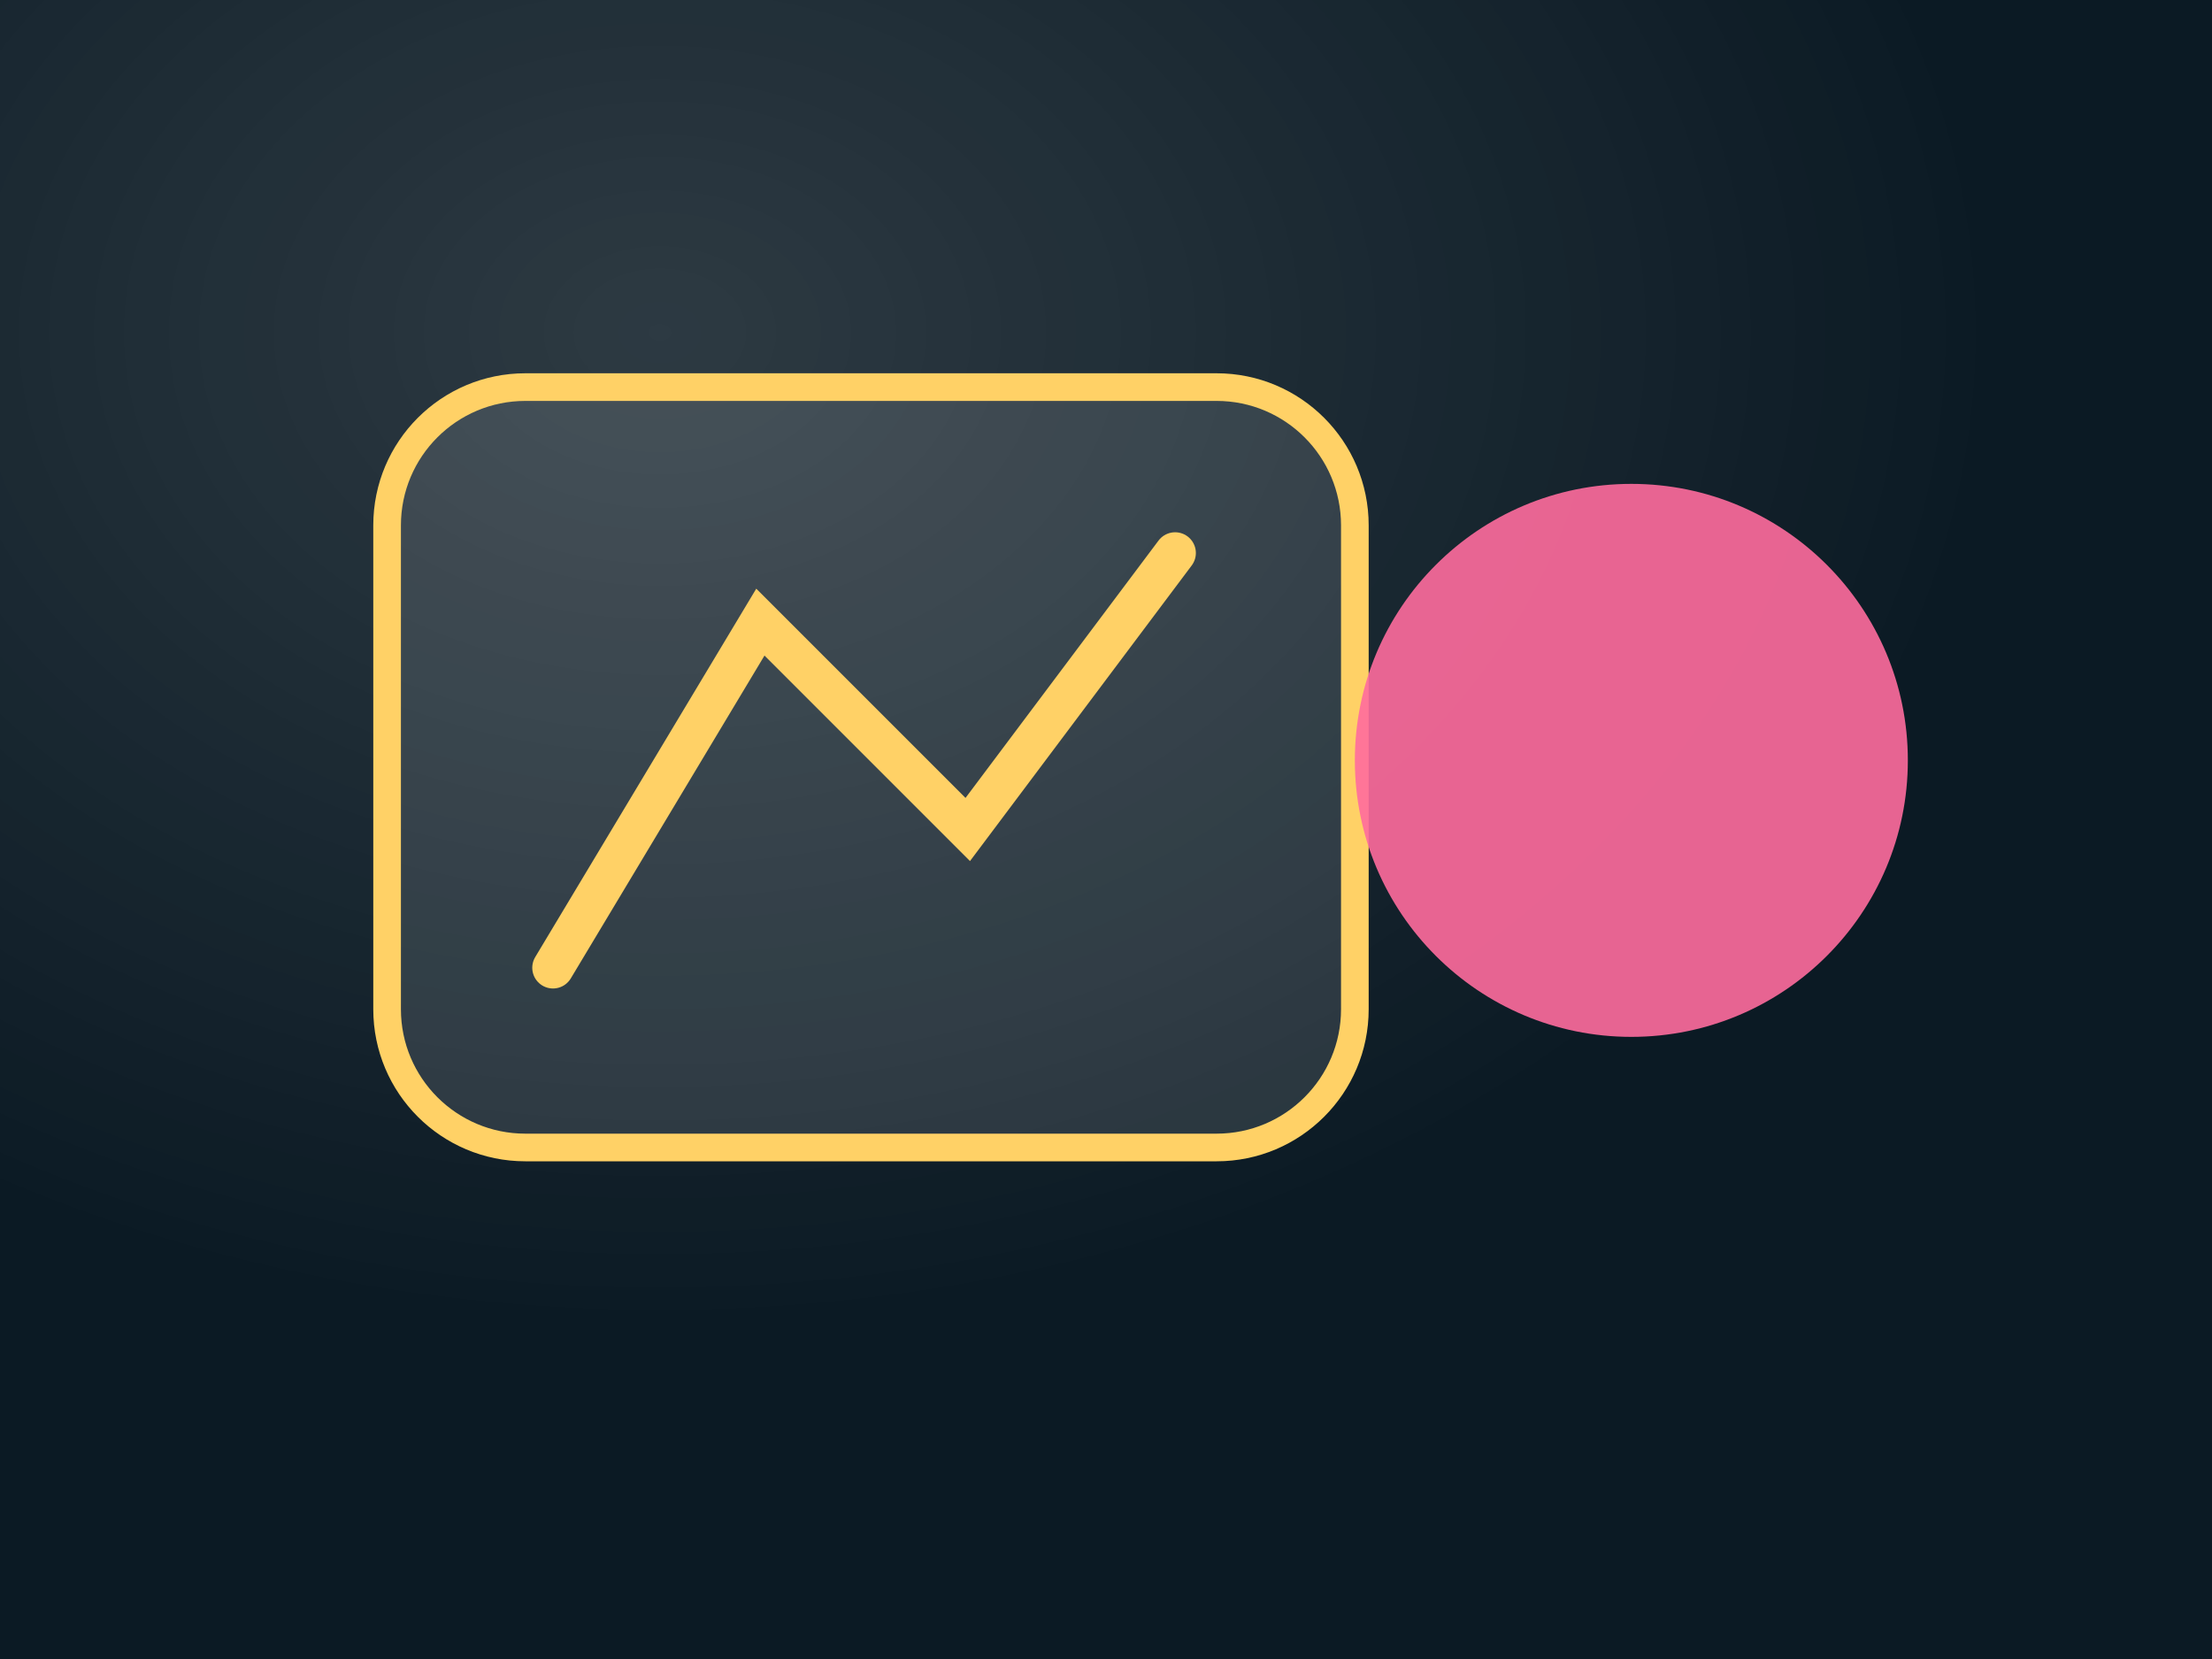
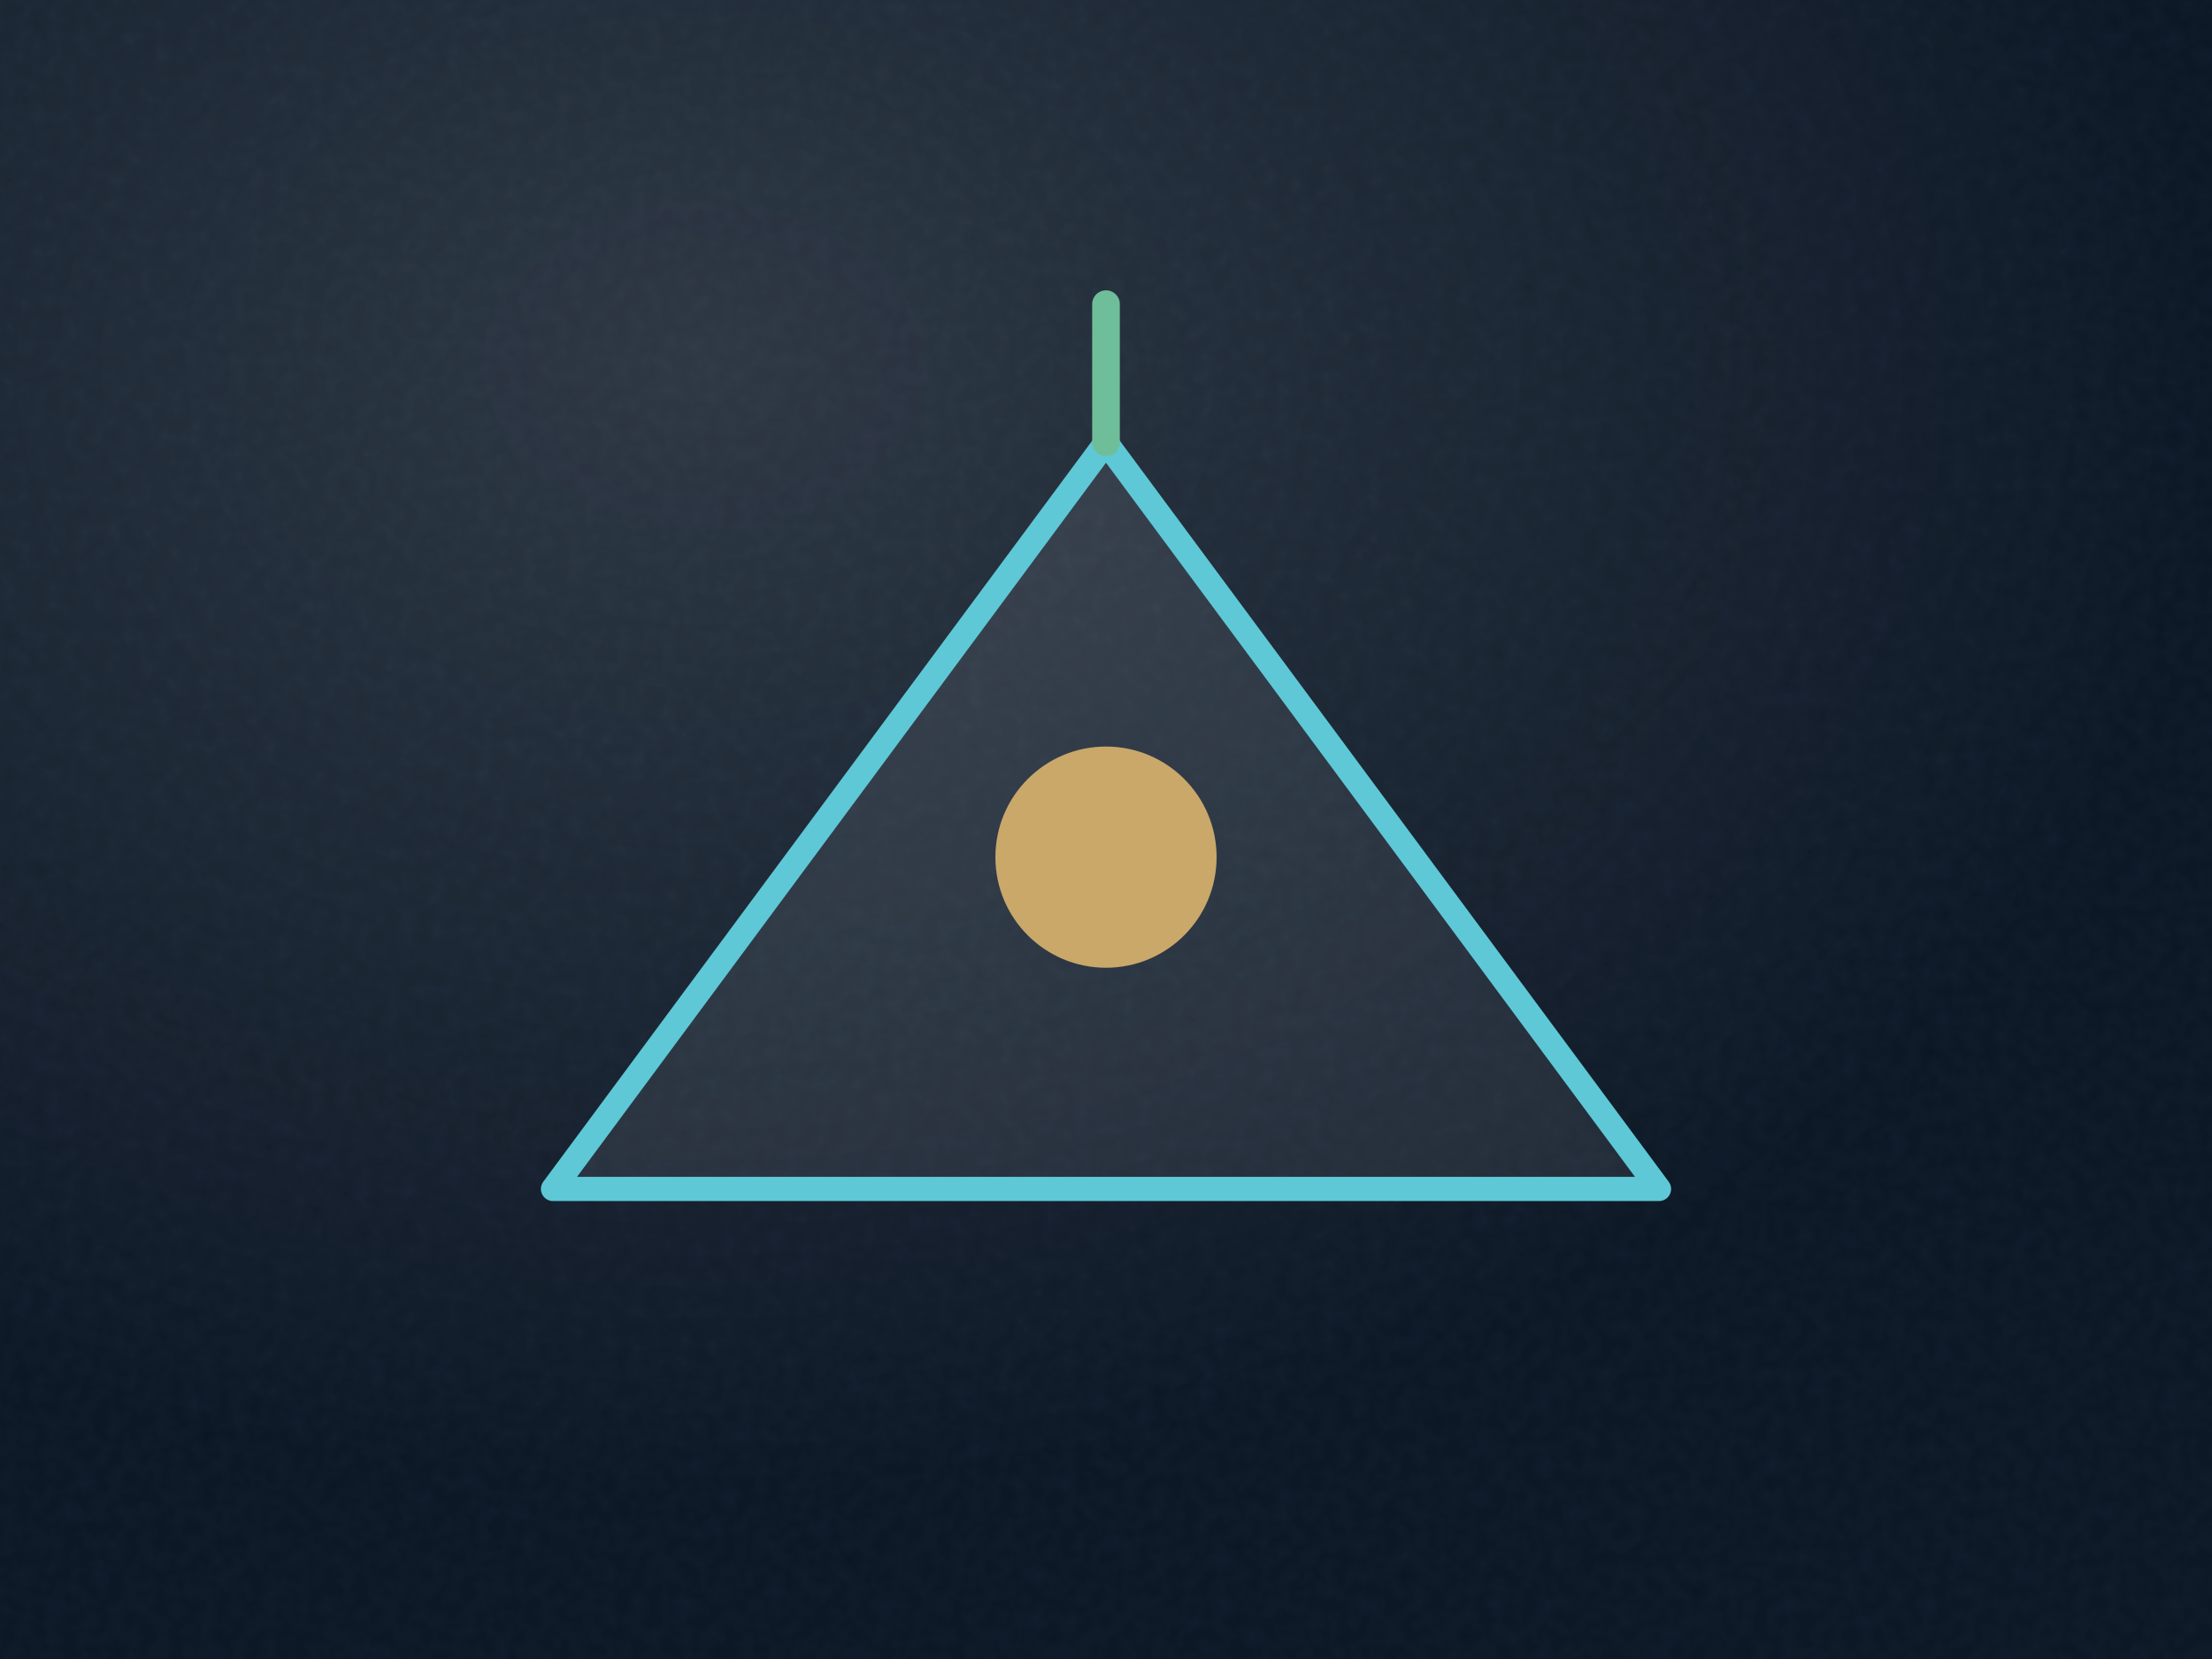
<svg xmlns="http://www.w3.org/2000/svg" viewBox="0 0 160 120" role="img" aria-label="pitch">
-   <rect width="160" height="120" fill="#0b1a24" />
-   <rect width="160" height="120" fill="url(#fade)" opacity="0.4" />
  <defs>
-     <radialGradient id="fade" cx="30%" cy="20%" r="60%">
-       <stop offset="0%" stop-color="#ffffff" stop-opacity="0.35" />
+     <radialGradient id="gpitch" cx="32%" cy="22%" r="68%">
+       <stop offset="0%" stop-color="#ffffff" stop-opacity="0.14" />
      <stop offset="100%" stop-color="#ffffff" stop-opacity="0" />
    </radialGradient>
+     <filter id="npitch" x="-20%" y="-20%" width="140%" height="140%">
+       <feTurbulence type="fractalNoise" baseFrequency="0.9" numOctaves="2" stitchTiles="stitch" result="noise" />
+       <feColorMatrix type="matrix" values="0 0 0 0 0.7  0 0 0 0 0.8  0 0 0 0 0.9  0 0 0 0.045 0" />
+     </filter>
  </defs>
-   <rect x="28" y="28" width="70" height="55" rx="10" fill="rgba(255,255,255,0.12)" stroke="#ffd166" stroke-width="2" />
-   <circle cx="118" cy="55" r="20" fill="#ff6b9d" opacity="0.9" />
-   <path d="M40 70 L55 45 L70 60 L85 40" fill="none" stroke="#ffd166" stroke-width="3" stroke-linecap="round" />
+   <rect width="160" height="120" fill="#0a1524" />
+   <rect width="160" height="120" fill="url(#gpitch)" />
+   <rect width="160" height="120" filter="url(#npitch)" opacity="0.85" />
+   <path d="M40 86 L80 32 L120 86 Z" fill="rgba(255,255,255,0.08)" stroke="#5ec8d6" stroke-width="1.75" stroke-linejoin="round" />
+   <circle cx="80" cy="62" r="8" fill="#c9a86a" />
+   <path d="M80 32 V22" stroke="#6fbe9a" stroke-width="2" stroke-linecap="round" />
</svg>
